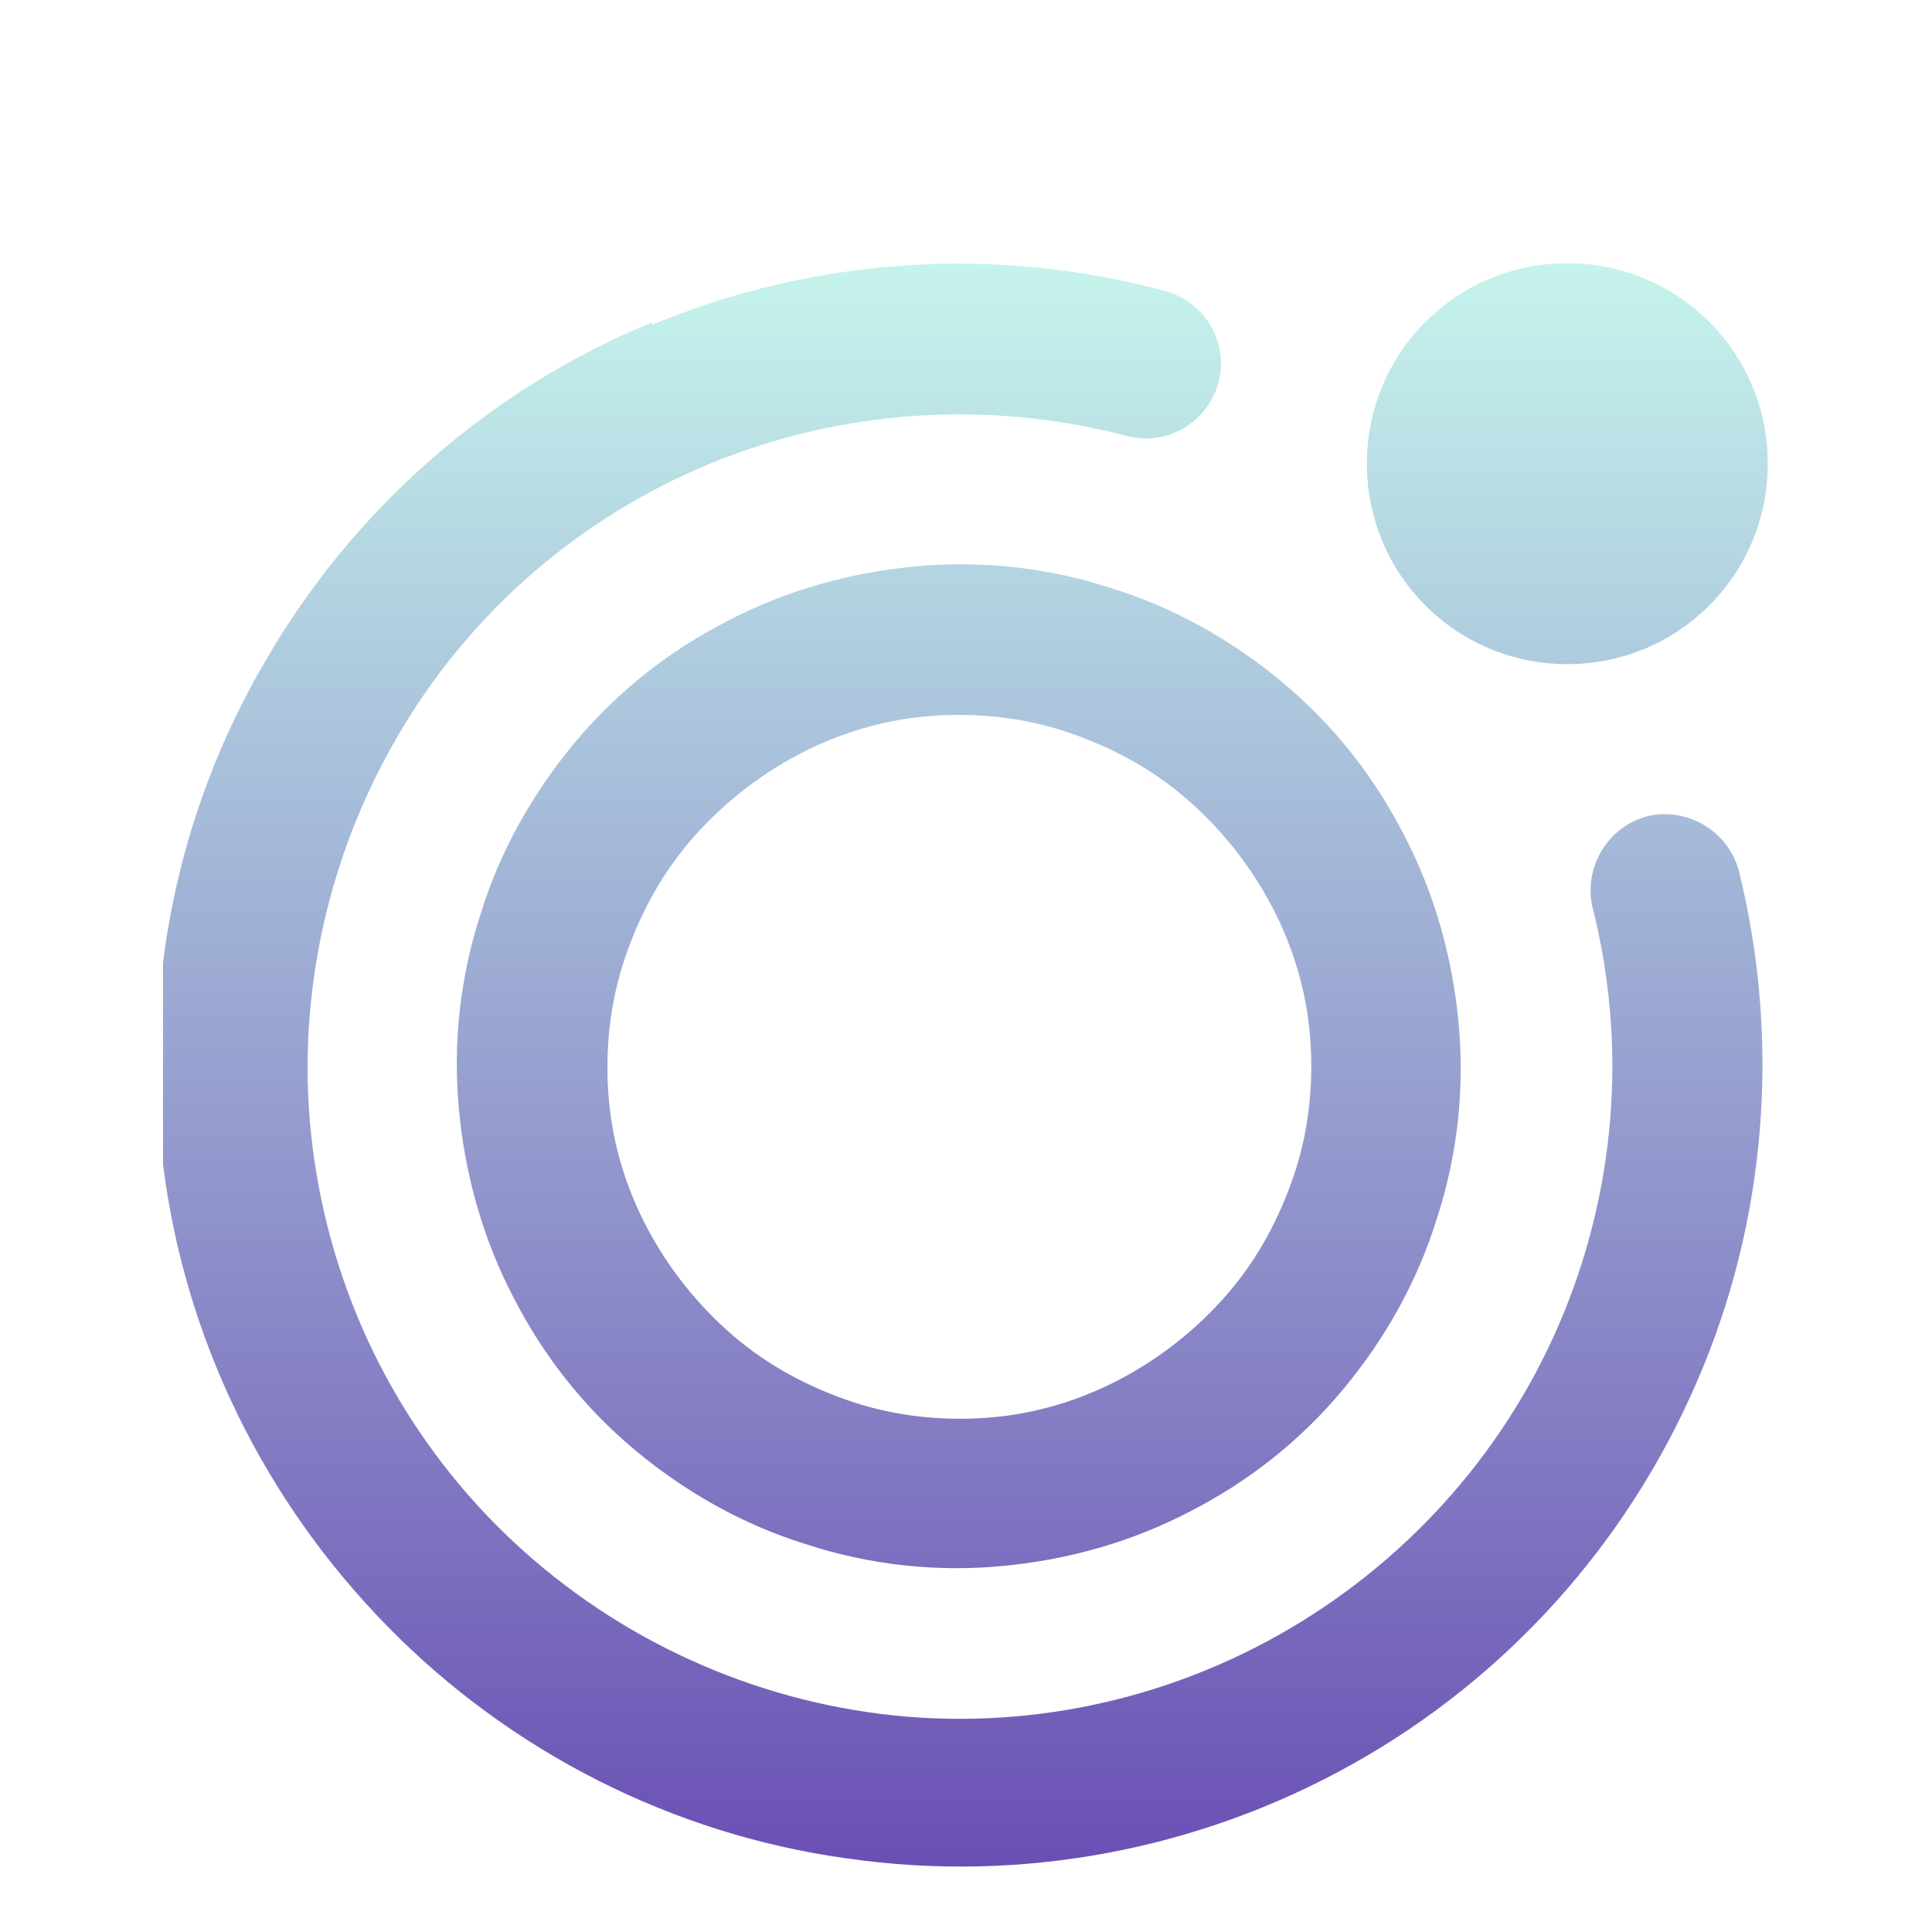
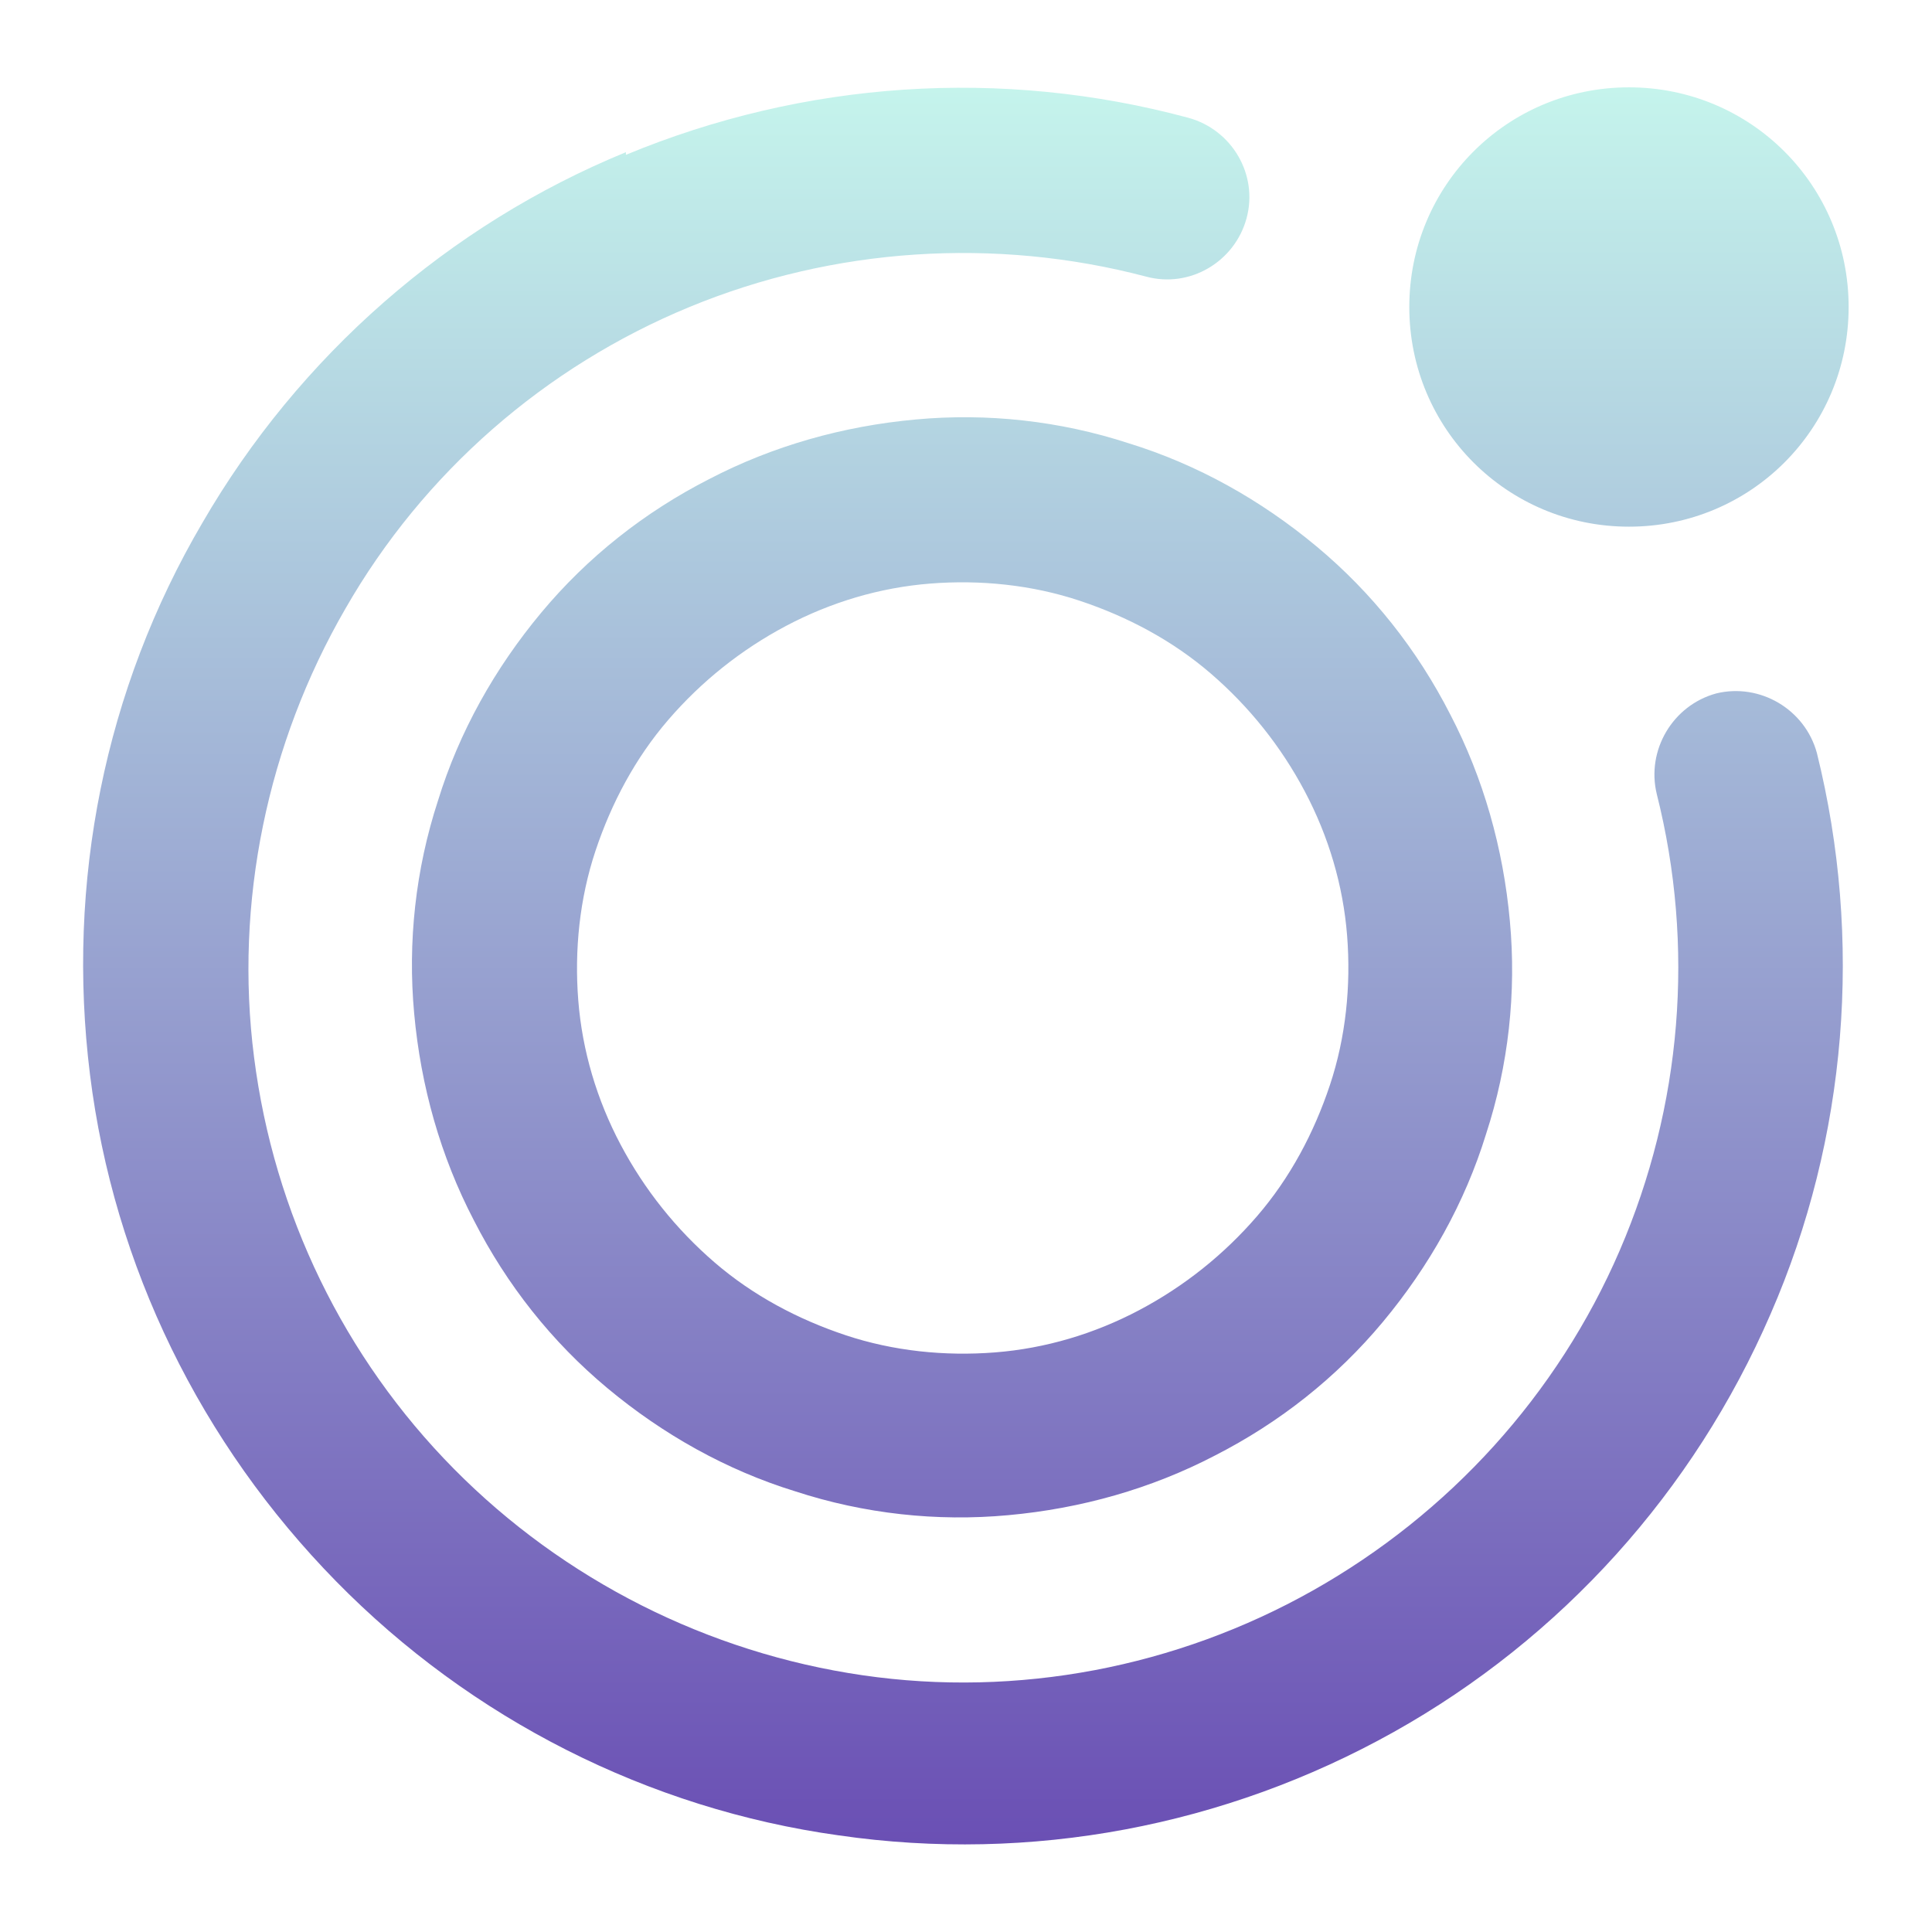
- <svg xmlns="http://www.w3.org/2000/svg" viewBox="65.9 72.5 160 160">
+ <svg xmlns="http://www.w3.org/2000/svg" viewBox="72.6 87.7 146 146">
  <defs>
    <linearGradient id="g" x1="145.6" y1="94.3" x2="145.6" y2="227.3" gradientUnits="userSpaceOnUse">
      <stop offset="0" stop-color="#c5f4ec" />
      <stop offset="1" stop-color="#6a4fb4" />
    </linearGradient>
-     <clipPath id="c">
-       <rect x="79.4" y="94.3" width="133" height="133" />
-     </clipPath>
  </defs>
-   <g clip-path="url(#c)">
-     <path fill="url(#g)" d="M119.9,99.4c13.5-5.6,28.4-6.6,42.5-2.8,3.3.9,5.3,4.3,4.4,7.6-.9,3.3-4.3,5.3-7.6,4.4-11.4-3-23.6-2.2-34.5,2.3-10.9,4.5-20.1,12.5-26,22.8-5.9,10.2-8.4,22.2-6.9,33.9,1.5,11.8,6.8,22.7,15.1,31.1,8.3,8.4,19.2,13.9,30.9,15.6,11.7,1.7,23.7-.6,34-6.4,10.3-5.8,18.5-14.8,23.2-25.7,4.7-10.9,5.7-23,2.8-34.5-.8-3.3,1.2-6.7,4.5-7.6,3.3-.8,6.7,1.2,7.6,4.5,3.5,14.1,2.3,29.1-3.5,42.4-5.8,13.4-15.8,24.5-28.5,31.6-12.7,7.1-27.4,9.9-41.9,7.8-14.4-2-27.8-8.8-38-19.2-10.2-10.4-16.8-23.8-18.6-38.3-1.8-14.5,1.1-29.1,8.5-41.7,7.3-12.6,18.6-22.5,32-28ZM141.8,119.4c5.4-.5,10.9.1,16.1,1.8,5.2,1.6,10,4.3,14.2,7.8,4.2,3.5,7.6,7.8,10.1,12.7,2.5,4.8,4,10.1,4.5,15.6.5,5.4-.1,10.9-1.8,16.1-1.6,5.2-4.3,10-7.8,14.2-3.5,4.2-7.8,7.6-12.7,10.1-4.8,2.5-10.1,4-15.6,4.5-5.4.5-10.9-.1-16.1-1.8-5.2-1.6-10-4.3-14.2-7.8-4.2-3.5-7.6-7.8-10.1-12.7-2.5-4.8-4-10.1-4.5-15.6-.5-5.4.1-10.9,1.8-16.1,1.6-5.2,4.3-10,7.8-14.2,3.5-4.2,7.8-7.6,12.7-10.1,4.8-2.5,10.1-4,15.6-4.5ZM154.2,133.1c-3.6-1.2-7.5-1.6-11.3-1.3-3.8.3-7.5,1.4-10.9,3.2-3.4,1.8-6.4,4.2-8.9,7.1-2.5,2.9-4.3,6.3-5.5,9.9s-1.6,7.5-1.3,11.3c.3,3.8,1.4,7.5,3.2,10.9,1.8,3.4,4.2,6.4,7.1,8.9,2.9,2.5,6.3,4.3,9.9,5.5,3.6,1.2,7.5,1.6,11.3,1.3,3.8-.3,7.5-1.4,10.9-3.2,3.4-1.8,6.4-4.2,8.9-7.1,2.5-2.9,4.3-6.3,5.5-9.9,1.2-3.6,1.6-7.5,1.3-11.3-.3-3.8-1.4-7.5-3.2-10.9-1.8-3.4-4.2-6.4-7.1-8.9-2.9-2.5-6.3-4.3-9.9-5.5ZM195.7,94.3c9.2,0,16.6,7.4,16.6,16.6s-7.4,16.6-16.6,16.6-16.6-7.4-16.6-16.6,7.4-16.6,16.6-16.6Z" />
-   </g>
+   <path fill="url(#g)" d="M119.9,99.4c13.5-5.6,28.4-6.6,42.5-2.8,3.3.9,5.3,4.3,4.4,7.6-.9,3.3-4.3,5.3-7.6,4.4-11.4-3-23.6-2.2-34.5,2.3-10.9,4.5-20.1,12.5-26,22.8-5.9,10.2-8.4,22.2-6.9,33.9,1.5,11.8,6.8,22.7,15.1,31.1,8.3,8.4,19.2,13.9,30.9,15.6,11.7,1.7,23.7-.6,34-6.4,10.3-5.8,18.5-14.8,23.2-25.7,4.7-10.9,5.7-23,2.8-34.5-.8-3.3,1.2-6.7,4.5-7.6,3.3-.8,6.7,1.2,7.6,4.5,3.5,14.1,2.3,29.1-3.5,42.4-5.8,13.4-15.8,24.5-28.5,31.6-12.7,7.1-27.4,9.9-41.9,7.8-14.4-2-27.8-8.8-38-19.2-10.2-10.4-16.8-23.8-18.6-38.3-1.8-14.5,1.1-29.1,8.5-41.7,7.3-12.6,18.6-22.5,32-28ZM141.8,119.4c5.4-.5,10.9.1,16.1,1.8,5.2,1.6,10,4.3,14.2,7.8,4.2,3.5,7.6,7.8,10.1,12.7,2.5,4.8,4,10.1,4.5,15.6.5,5.4-.1,10.9-1.8,16.1-1.6,5.2-4.3,10-7.8,14.2-3.5,4.2-7.8,7.6-12.7,10.1-4.8,2.5-10.1,4-15.6,4.5-5.4.5-10.9-.1-16.1-1.8-5.2-1.6-10-4.3-14.2-7.8-4.2-3.5-7.6-7.8-10.1-12.7-2.5-4.8-4-10.1-4.5-15.6-.5-5.4.1-10.9,1.8-16.1,1.6-5.2,4.3-10,7.8-14.2,3.5-4.2,7.8-7.6,12.7-10.1,4.8-2.5,10.1-4,15.6-4.5ZM154.2,133.1c-3.6-1.2-7.5-1.6-11.3-1.3-3.8.3-7.5,1.4-10.9,3.2-3.4,1.8-6.4,4.2-8.9,7.1-2.5,2.9-4.3,6.3-5.5,9.9s-1.6,7.5-1.3,11.3c.3,3.8,1.4,7.5,3.2,10.9,1.8,3.4,4.2,6.4,7.1,8.9,2.9,2.5,6.3,4.3,9.9,5.5,3.6,1.2,7.5,1.6,11.3,1.3,3.8-.3,7.5-1.4,10.9-3.2,3.4-1.8,6.4-4.2,8.9-7.1,2.5-2.9,4.3-6.3,5.5-9.9,1.2-3.6,1.6-7.5,1.3-11.3-.3-3.8-1.4-7.5-3.2-10.9-1.8-3.4-4.2-6.4-7.1-8.9-2.9-2.5-6.3-4.3-9.9-5.5ZM195.7,94.3c9.2,0,16.6,7.4,16.6,16.6s-7.4,16.6-16.6,16.6-16.6-7.4-16.6-16.6,7.4-16.6,16.6-16.6Z" />
</svg>
